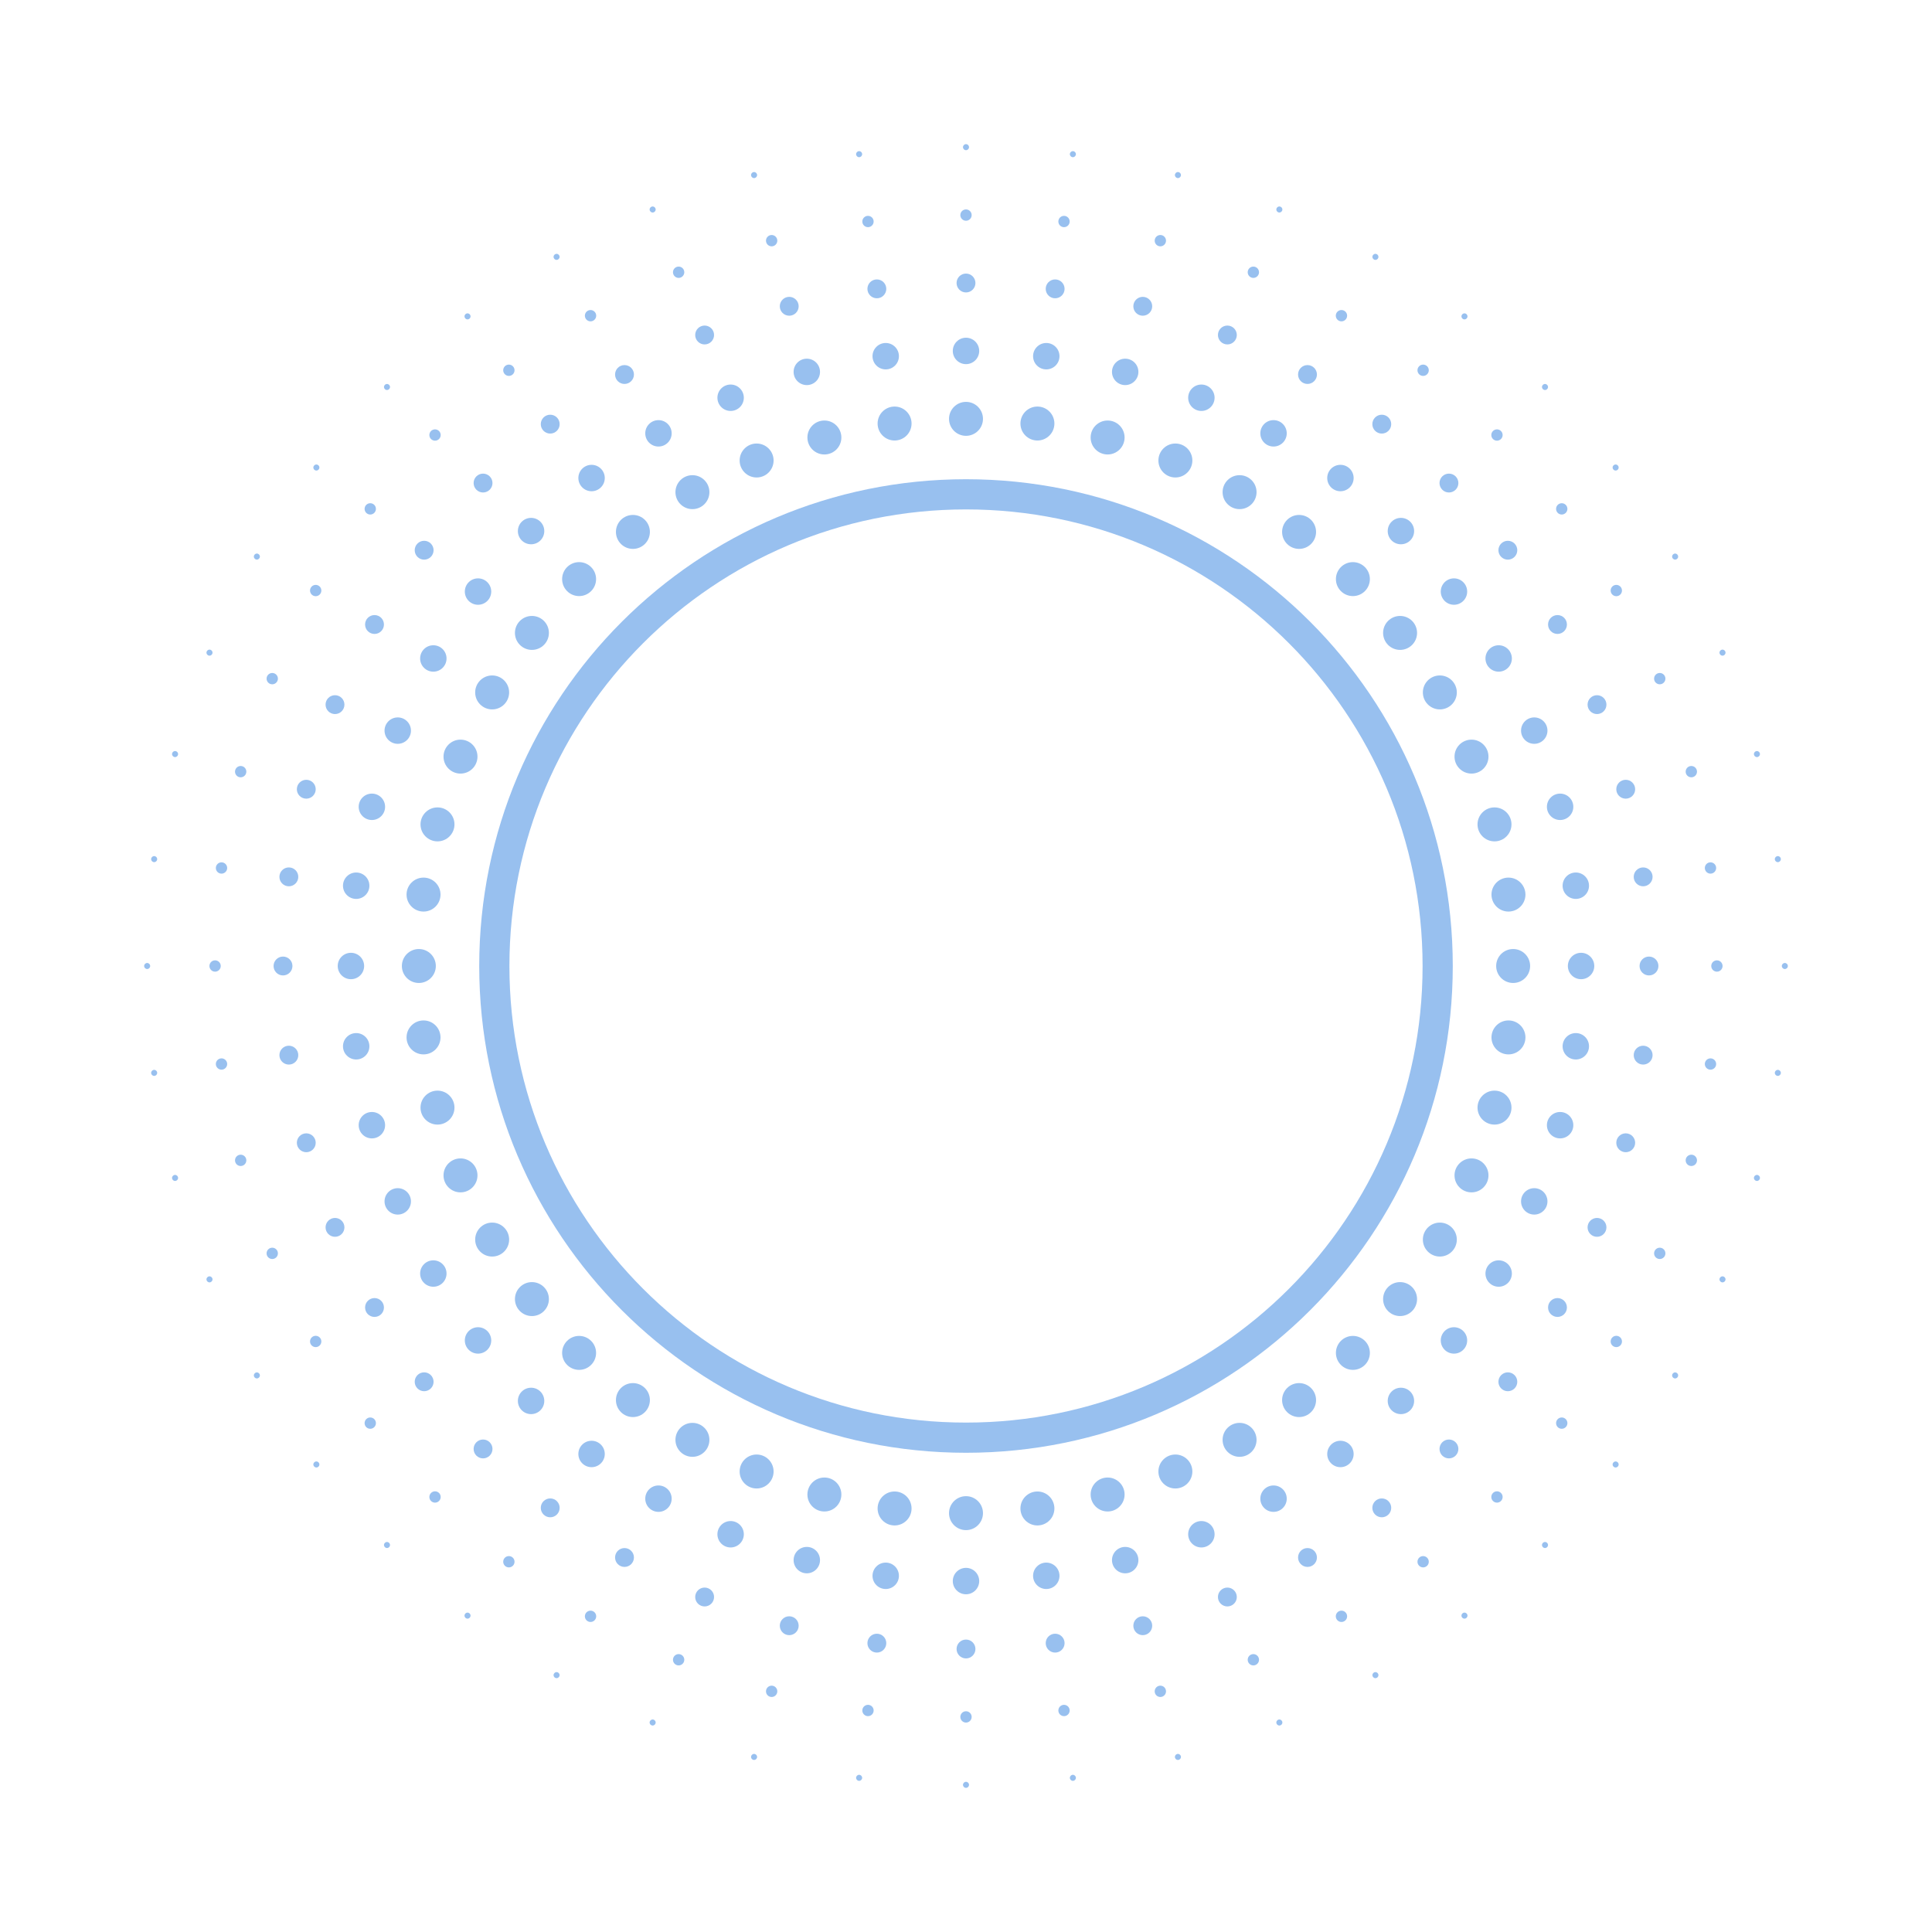
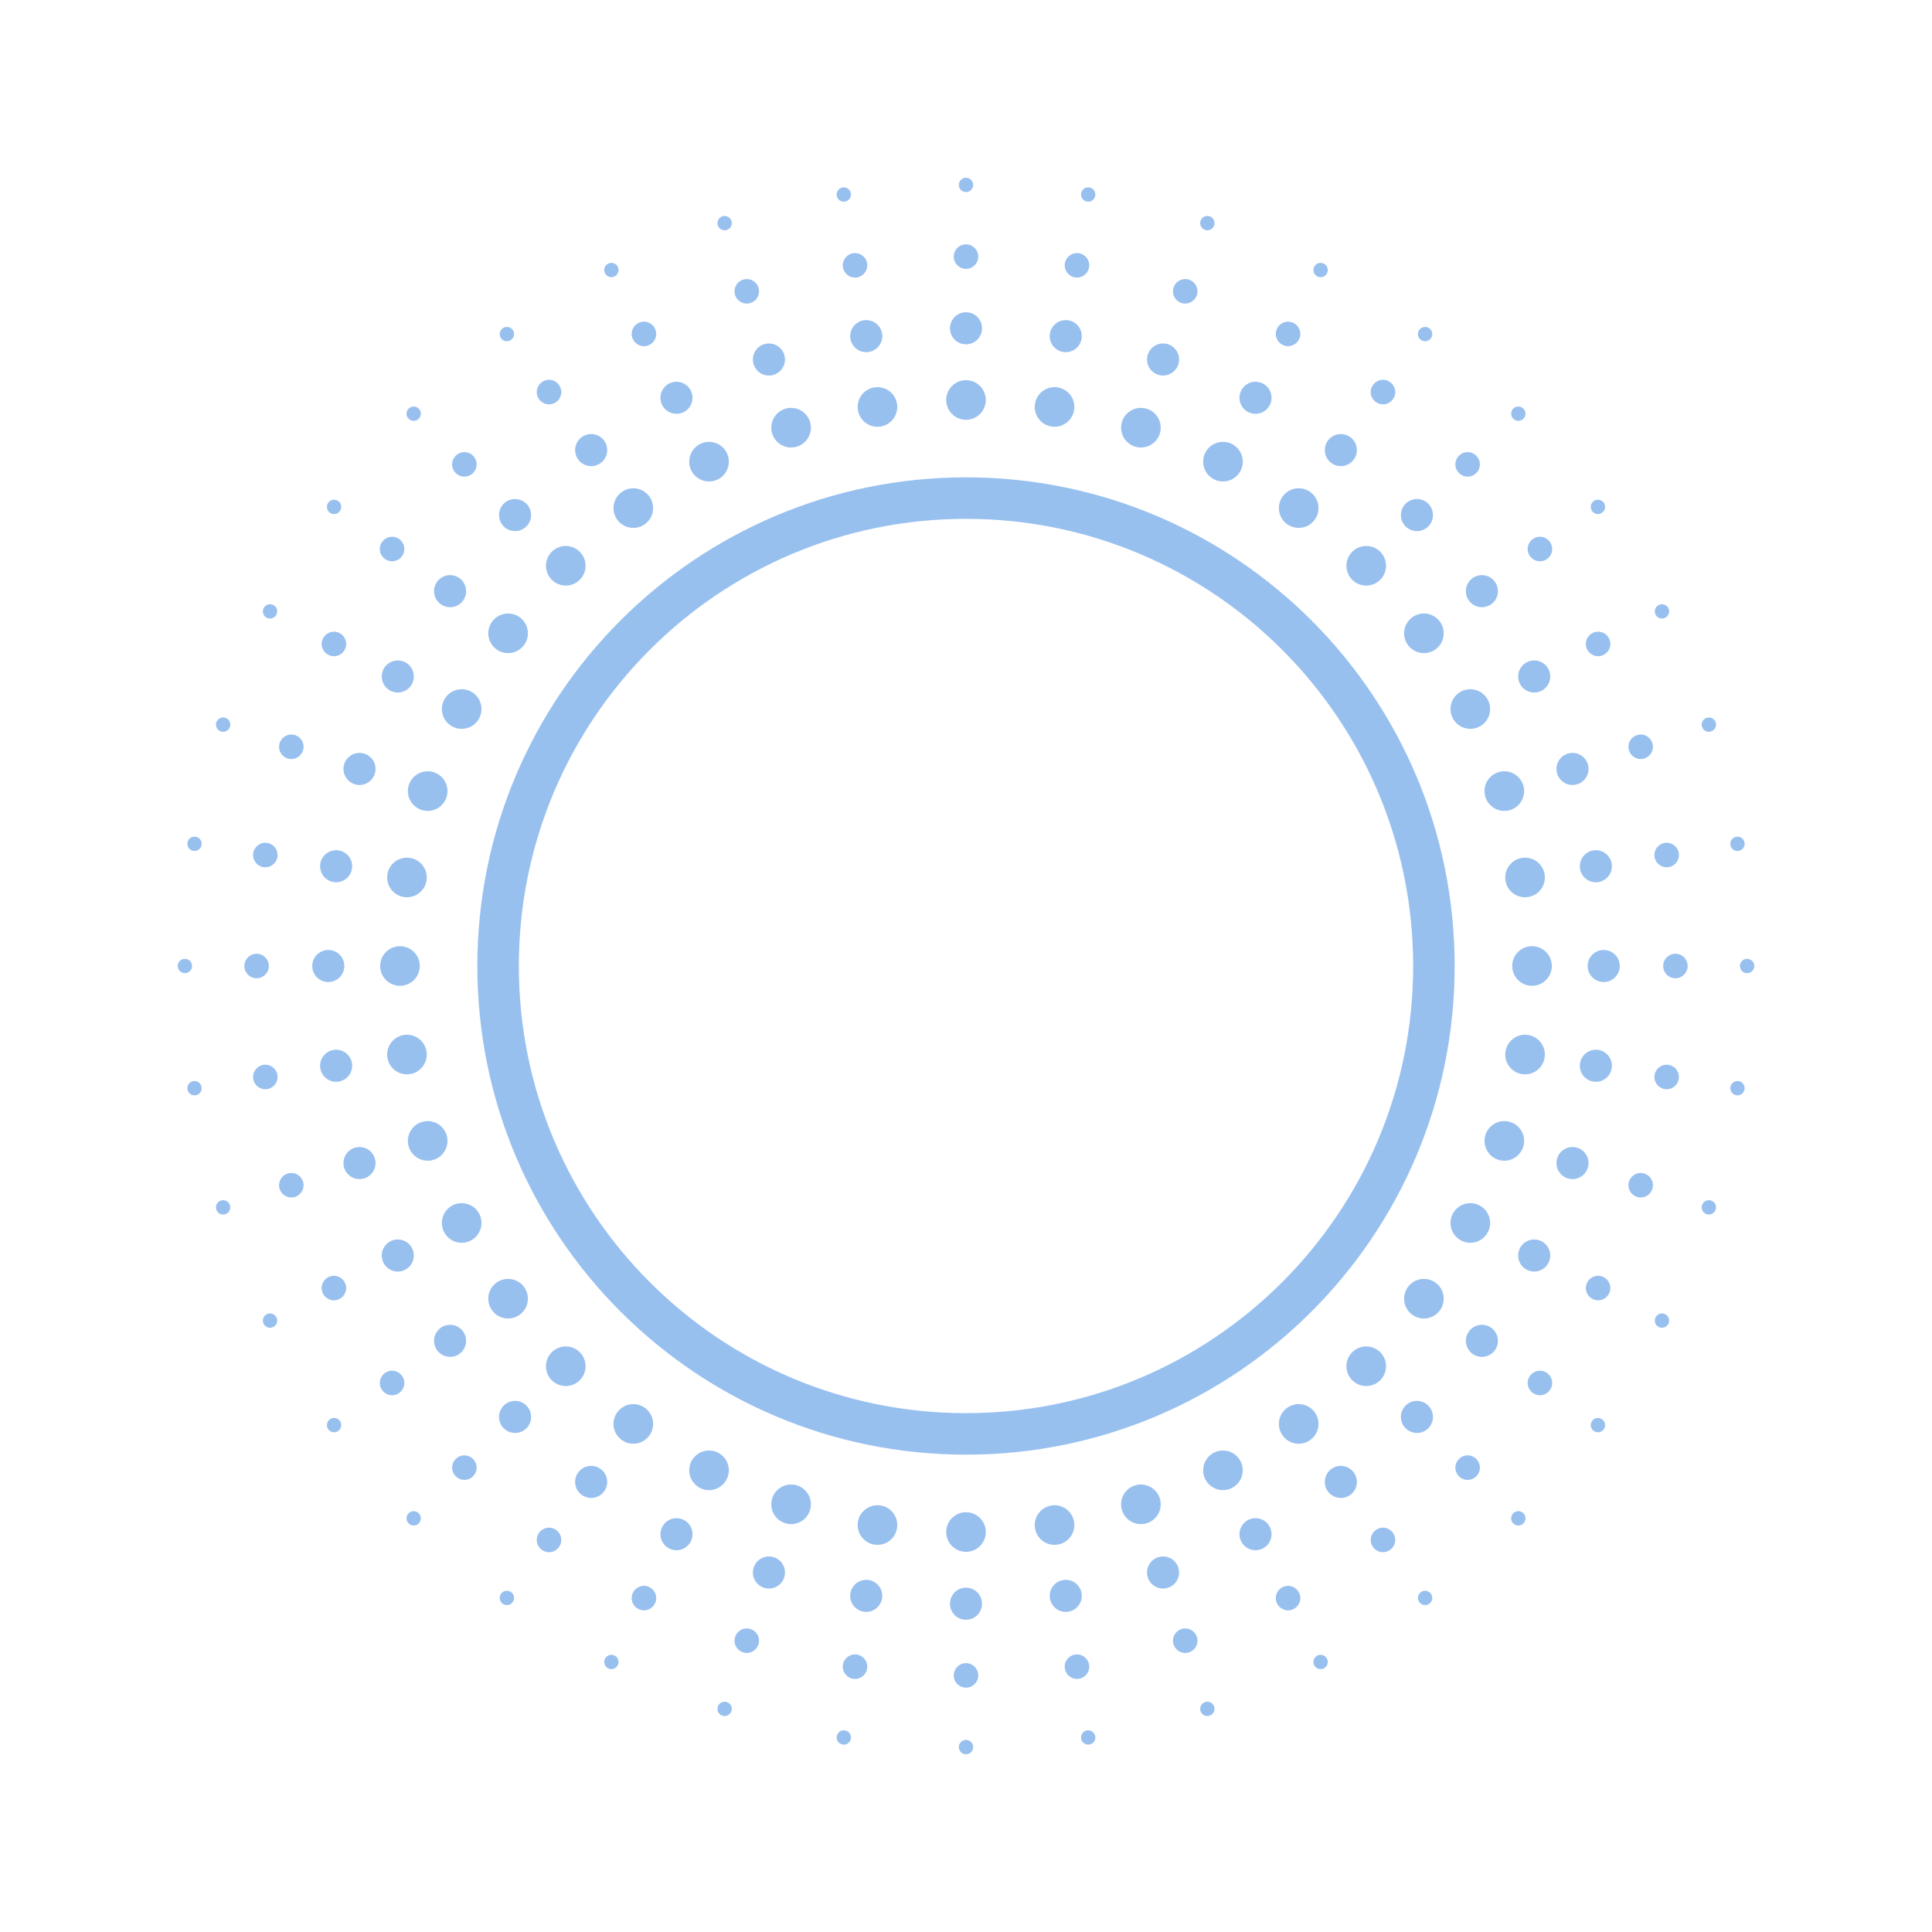
- <svg xmlns="http://www.w3.org/2000/svg" width="1024" height="1024" viewBox="0 0 1024 1024" fill="none" role="img" aria-label="NEUS">
-   <circle cx="512" cy="512" r="250" stroke="#98C0EF" stroke-width="16" fill="none" />
-   <g fill="#98C0EF">
-     <circle cx="512" cy="222" r="9" />
-     <circle cx="549.853" cy="224.481" r="9" />
-     <circle cx="587.058" cy="231.882" r="9" />
-     <circle cx="622.978" cy="244.075" r="9" />
-     <circle cx="657" cy="260.853" r="9" />
-     <circle cx="688.541" cy="281.928" r="9" />
-     <circle cx="717.061" cy="306.939" r="9" />
-     <circle cx="742.072" cy="335.459" r="9" />
-     <circle cx="763.147" cy="367" r="9" />
-     <circle cx="779.925" cy="401.022" r="9" />
-     <circle cx="792.118" cy="436.942" r="9" />
-     <circle cx="799.519" cy="474.147" r="9" />
-     <circle cx="802" cy="512" r="9" />
-     <circle cx="799.519" cy="549.853" r="9" />
-     <circle cx="792.118" cy="587.058" r="9" />
-     <circle cx="779.925" cy="622.978" r="9" />
-     <circle cx="763.147" cy="657" r="9" />
-     <circle cx="742.072" cy="688.541" r="9" />
-     <circle cx="717.061" cy="717.061" r="9" />
-     <circle cx="688.541" cy="742.072" r="9" />
-     <circle cx="657" cy="763.147" r="9" />
-     <circle cx="622.978" cy="779.925" r="9" />
-     <circle cx="587.058" cy="792.118" r="9" />
-     <circle cx="549.853" cy="799.519" r="9" />
-     <circle cx="512" cy="802" r="9" />
-     <circle cx="474.147" cy="799.519" r="9" />
-     <circle cx="436.942" cy="792.118" r="9" />
-     <circle cx="401.022" cy="779.925" r="9" />
-     <circle cx="367" cy="763.147" r="9" />
-     <circle cx="335.459" cy="742.072" r="9" />
-     <circle cx="306.939" cy="717.061" r="9" />
-     <circle cx="281.928" cy="688.541" r="9" />
-     <circle cx="260.853" cy="657" r="9" />
-     <circle cx="244.075" cy="622.978" r="9" />
-     <circle cx="231.882" cy="587.058" r="9" />
-     <circle cx="224.481" cy="549.853" r="9" />
-     <circle cx="222" cy="512" r="9" />
-     <circle cx="224.481" cy="474.147" r="9" />
-     <circle cx="231.882" cy="436.942" r="9" />
-     <circle cx="244.075" cy="401.022" r="9" />
-     <circle cx="260.853" cy="367" r="9" />
-     <circle cx="281.928" cy="335.459" r="9" />
-     <circle cx="306.939" cy="306.939" r="9" />
-     <circle cx="335.459" cy="281.928" r="9" />
-     <circle cx="367" cy="260.853" r="9" />
-     <circle cx="401.022" cy="244.075" r="9" />
-     <circle cx="436.942" cy="231.882" r="9" />
-     <circle cx="474.147" cy="224.481" r="9" />
-     <circle cx="512" cy="186" r="7" />
-     <circle cx="554.552" cy="188.789" r="7" />
-     <circle cx="596.375" cy="197.108" r="7" />
-     <circle cx="636.755" cy="210.815" r="7" />
-     <circle cx="675" cy="229.676" r="7" />
-     <circle cx="710.456" cy="253.367" r="7" />
-     <circle cx="742.517" cy="281.483" r="7" />
-     <circle cx="770.633" cy="313.544" r="7" />
-     <circle cx="794.324" cy="349" r="7" />
-     <circle cx="813.185" cy="387.245" r="7" />
-     <circle cx="826.892" cy="427.625" r="7" />
-     <circle cx="835.211" cy="469.448" r="7" />
-     <circle cx="838" cy="512" r="7" />
-     <circle cx="835.211" cy="554.552" r="7" />
-     <circle cx="826.892" cy="596.375" r="7" />
-     <circle cx="813.185" cy="636.755" r="7" />
-     <circle cx="794.324" cy="675" r="7" />
-     <circle cx="770.633" cy="710.456" r="7" />
-     <circle cx="742.517" cy="742.517" r="7" />
-     <circle cx="710.456" cy="770.633" r="7" />
-     <circle cx="675" cy="794.324" r="7" />
-     <circle cx="636.755" cy="813.185" r="7" />
-     <circle cx="596.375" cy="826.892" r="7" />
-     <circle cx="554.552" cy="835.211" r="7" />
-     <circle cx="512" cy="838" r="7" />
-     <circle cx="469.448" cy="835.211" r="7" />
-     <circle cx="427.625" cy="826.892" r="7" />
-     <circle cx="387.245" cy="813.185" r="7" />
-     <circle cx="349" cy="794.324" r="7" />
-     <circle cx="313.544" cy="770.633" r="7" />
-     <circle cx="281.483" cy="742.517" r="7" />
-     <circle cx="253.367" cy="710.456" r="7" />
-     <circle cx="229.676" cy="675" r="7" />
-     <circle cx="210.815" cy="636.755" r="7" />
-     <circle cx="197.108" cy="596.375" r="7" />
-     <circle cx="188.789" cy="554.552" r="7" />
-     <circle cx="186" cy="512" r="7" />
-     <circle cx="188.789" cy="469.448" r="7" />
-     <circle cx="197.108" cy="427.625" r="7" />
-     <circle cx="210.815" cy="387.245" r="7" />
-     <circle cx="229.676" cy="349" r="7" />
-     <circle cx="253.367" cy="313.544" r="7" />
-     <circle cx="281.483" cy="281.483" r="7" />
-     <circle cx="313.544" cy="253.367" r="7" />
-     <circle cx="349" cy="229.676" r="7" />
-     <circle cx="387.245" cy="210.815" r="7" />
-     <circle cx="427.625" cy="197.108" r="7" />
-     <circle cx="469.448" cy="188.789" r="7" />
-     <circle cx="512" cy="150" r="5" />
-     <circle cx="559.25" cy="153.097" r="5" />
-     <circle cx="605.692" cy="162.335" r="5" />
-     <circle cx="650.531" cy="177.556" r="5" />
-     <circle cx="693" cy="198.499" r="5" />
-     <circle cx="732.372" cy="224.806" r="5" />
-     <circle cx="767.973" cy="256.027" r="5" />
-     <circle cx="799.194" cy="291.628" r="5" />
-     <circle cx="825.501" cy="331" r="5" />
-     <circle cx="846.444" cy="373.469" r="5" />
-     <circle cx="861.665" cy="418.308" r="5" />
-     <circle cx="870.903" cy="464.75" r="5" />
-     <circle cx="874" cy="512" r="5" />
-     <circle cx="870.903" cy="559.25" r="5" />
-     <circle cx="861.665" cy="605.692" r="5" />
-     <circle cx="846.444" cy="650.531" r="5" />
-     <circle cx="825.501" cy="693" r="5" />
-     <circle cx="799.194" cy="732.372" r="5" />
-     <circle cx="767.973" cy="767.973" r="5" />
-     <circle cx="732.372" cy="799.194" r="5" />
-     <circle cx="693" cy="825.501" r="5" />
-     <circle cx="650.531" cy="846.444" r="5" />
-     <circle cx="605.692" cy="861.665" r="5" />
-     <circle cx="559.25" cy="870.903" r="5" />
-     <circle cx="512" cy="874" r="5" />
-     <circle cx="464.75" cy="870.903" r="5" />
-     <circle cx="418.308" cy="861.665" r="5" />
-     <circle cx="373.469" cy="846.444" r="5" />
-     <circle cx="331" cy="825.501" r="5" />
-     <circle cx="291.628" cy="799.194" r="5" />
-     <circle cx="256.027" cy="767.973" r="5" />
-     <circle cx="224.806" cy="732.372" r="5" />
-     <circle cx="198.499" cy="693" r="5" />
-     <circle cx="177.556" cy="650.531" r="5" />
-     <circle cx="162.335" cy="605.692" r="5" />
-     <circle cx="153.097" cy="559.25" r="5" />
-     <circle cx="150" cy="512" r="5" />
-     <circle cx="153.097" cy="464.75" r="5" />
-     <circle cx="162.335" cy="418.308" r="5" />
-     <circle cx="177.556" cy="373.469" r="5" />
-     <circle cx="198.499" cy="331" r="5" />
-     <circle cx="224.806" cy="291.628" r="5" />
-     <circle cx="256.027" cy="256.027" r="5" />
-     <circle cx="291.628" cy="224.806" r="5" />
-     <circle cx="331" cy="198.499" r="5" />
-     <circle cx="373.469" cy="177.556" r="5" />
-     <circle cx="418.308" cy="162.335" r="5" />
-     <circle cx="464.75" cy="153.097" r="5" />
-     <circle cx="512" cy="114" r="3" />
-     <circle cx="563.949" cy="117.405" r="3" />
-     <circle cx="615.01" cy="127.562" r="3" />
-     <circle cx="664.308" cy="144.296" r="3" />
-     <circle cx="711" cy="167.322" r="3" />
-     <circle cx="754.287" cy="196.245" r="3" />
-     <circle cx="793.428" cy="230.572" r="3" />
-     <circle cx="827.755" cy="269.713" r="3" />
-     <circle cx="856.678" cy="313" r="3" />
-     <circle cx="879.704" cy="359.692" r="3" />
-     <circle cx="896.438" cy="408.99" r="3" />
-     <circle cx="906.595" cy="460.051" r="3" />
-     <circle cx="910" cy="512" r="3" />
-     <circle cx="906.595" cy="563.949" r="3" />
-     <circle cx="896.438" cy="615.01" r="3" />
-     <circle cx="879.704" cy="664.308" r="3" />
-     <circle cx="856.678" cy="711" r="3" />
-     <circle cx="827.755" cy="754.287" r="3" />
-     <circle cx="793.428" cy="793.428" r="3" />
-     <circle cx="754.287" cy="827.755" r="3" />
-     <circle cx="711" cy="856.678" r="3" />
-     <circle cx="664.308" cy="879.704" r="3" />
-     <circle cx="615.01" cy="896.438" r="3" />
-     <circle cx="563.949" cy="906.595" r="3" />
-     <circle cx="512" cy="910" r="3" />
-     <circle cx="460.051" cy="906.595" r="3" />
-     <circle cx="408.99" cy="896.438" r="3" />
-     <circle cx="359.692" cy="879.704" r="3" />
-     <circle cx="313" cy="856.678" r="3" />
-     <circle cx="269.713" cy="827.755" r="3" />
-     <circle cx="230.572" cy="793.428" r="3" />
-     <circle cx="196.245" cy="754.287" r="3" />
-     <circle cx="167.322" cy="711" r="3" />
-     <circle cx="144.296" cy="664.308" r="3" />
-     <circle cx="127.562" cy="615.01" r="3" />
-     <circle cx="117.405" cy="563.949" r="3" />
-     <circle cx="114" cy="512" r="3" />
-     <circle cx="117.405" cy="460.051" r="3" />
-     <circle cx="127.562" cy="408.99" r="3" />
-     <circle cx="144.296" cy="359.692" r="3" />
-     <circle cx="167.322" cy="313" r="3" />
-     <circle cx="196.245" cy="269.713" r="3" />
-     <circle cx="230.572" cy="230.572" r="3" />
-     <circle cx="269.713" cy="196.245" r="3" />
-     <circle cx="313" cy="167.322" r="3" />
-     <circle cx="359.692" cy="144.296" r="3" />
-     <circle cx="408.99" cy="127.562" r="3" />
-     <circle cx="460.051" cy="117.405" r="3" />
-     <circle cx="512" cy="78" r="1.6" />
-     <circle cx="568.648" cy="81.713" r="1.6" />
-     <circle cx="624.327" cy="92.788" r="1.6" />
-     <circle cx="678.085" cy="111.036" r="1.6" />
-     <circle cx="729" cy="136.145" r="1.6" />
-     <circle cx="776.202" cy="167.685" r="1.6" />
-     <circle cx="818.884" cy="205.116" r="1.6" />
-     <circle cx="856.315" cy="247.798" r="1.6" />
-     <circle cx="887.855" cy="295" r="1.6" />
-     <circle cx="912.964" cy="345.915" r="1.6" />
-     <circle cx="931.212" cy="399.673" r="1.6" />
-     <circle cx="942.287" cy="455.352" r="1.6" />
-     <circle cx="946" cy="512" r="1.6" />
-     <circle cx="942.287" cy="568.648" r="1.6" />
-     <circle cx="931.212" cy="624.327" r="1.6" />
-     <circle cx="912.964" cy="678.085" r="1.6" />
-     <circle cx="887.855" cy="729" r="1.6" />
-     <circle cx="856.315" cy="776.202" r="1.6" />
-     <circle cx="818.884" cy="818.884" r="1.6" />
-     <circle cx="776.202" cy="856.315" r="1.6" />
-     <circle cx="729" cy="887.855" r="1.6" />
-     <circle cx="678.085" cy="912.964" r="1.6" />
-     <circle cx="624.327" cy="931.212" r="1.6" />
-     <circle cx="568.648" cy="942.287" r="1.6" />
-     <circle cx="512" cy="946" r="1.6" />
-     <circle cx="455.352" cy="942.287" r="1.6" />
-     <circle cx="399.673" cy="931.212" r="1.6" />
-     <circle cx="345.915" cy="912.964" r="1.6" />
-     <circle cx="295" cy="887.855" r="1.6" />
-     <circle cx="247.798" cy="856.315" r="1.6" />
-     <circle cx="205.116" cy="818.884" r="1.6" />
-     <circle cx="167.685" cy="776.202" r="1.6" />
-     <circle cx="136.145" cy="729" r="1.6" />
-     <circle cx="111.036" cy="678.085" r="1.6" />
-     <circle cx="92.788" cy="624.327" r="1.6" />
-     <circle cx="81.713" cy="568.648" r="1.6" />
-     <circle cx="78" cy="512" r="1.6" />
-     <circle cx="81.713" cy="455.352" r="1.6" />
-     <circle cx="92.788" cy="399.673" r="1.6" />
-     <circle cx="111.036" cy="345.915" r="1.6" />
-     <circle cx="136.145" cy="295" r="1.6" />
-     <circle cx="167.685" cy="247.798" r="1.6" />
-     <circle cx="205.116" cy="205.116" r="1.6" />
-     <circle cx="247.798" cy="167.685" r="1.6" />
-     <circle cx="295" cy="136.145" r="1.6" />
-     <circle cx="345.915" cy="111.036" r="1.6" />
-     <circle cx="399.673" cy="92.788" r="1.6" />
-     <circle cx="455.352" cy="81.713" r="1.6" />
+ <svg xmlns="http://www.w3.org/2000/svg" viewBox="0 0 1024 1024" fill="none" shape-rendering="geometricPrecision" role="img" aria-labelledby="neusMarkTitle">
+   <circle cx="512" cy="512" r="248" stroke="#98C0EF" stroke-width="22" fill="none" />
+   <g>
+     <circle cx="512" cy="212" r="10.5" fill="#98C0EF" />
+     <circle cx="558.93" cy="215.693" r="10.5" fill="#98C0EF" />
+     <circle cx="604.705" cy="226.683" r="10.5" fill="#98C0EF" />
+     <circle cx="648.197" cy="244.698" r="10.5" fill="#98C0EF" />
+     <circle cx="688.336" cy="269.295" r="10.5" fill="#98C0EF" />
+     <circle cx="724.132" cy="299.868" r="10.5" fill="#98C0EF" />
+     <circle cx="754.705" cy="335.664" r="10.5" fill="#98C0EF" />
+     <circle cx="779.302" cy="375.803" r="10.5" fill="#98C0EF" />
+     <circle cx="797.317" cy="419.295" r="10.5" fill="#98C0EF" />
+     <circle cx="808.307" cy="465.07" r="10.5" fill="#98C0EF" />
+     <circle cx="812" cy="512" r="10.5" fill="#98C0EF" />
+     <circle cx="808.307" cy="558.93" r="10.5" fill="#98C0EF" />
+     <circle cx="797.317" cy="604.705" r="10.5" fill="#98C0EF" />
+     <circle cx="779.302" cy="648.197" r="10.5" fill="#98C0EF" />
+     <circle cx="754.705" cy="688.336" r="10.5" fill="#98C0EF" />
+     <circle cx="724.132" cy="724.132" r="10.5" fill="#98C0EF" />
+     <circle cx="688.336" cy="754.705" r="10.5" fill="#98C0EF" />
+     <circle cx="648.197" cy="779.302" r="10.5" fill="#98C0EF" />
+     <circle cx="604.705" cy="797.317" r="10.5" fill="#98C0EF" />
+     <circle cx="558.93" cy="808.307" r="10.5" fill="#98C0EF" />
+     <circle cx="512" cy="812" r="10.5" fill="#98C0EF" />
+     <circle cx="465.07" cy="808.307" r="10.5" fill="#98C0EF" />
+     <circle cx="419.295" cy="797.317" r="10.5" fill="#98C0EF" />
+     <circle cx="375.803" cy="779.302" r="10.5" fill="#98C0EF" />
+     <circle cx="335.664" cy="754.705" r="10.5" fill="#98C0EF" />
+     <circle cx="299.868" cy="724.132" r="10.5" fill="#98C0EF" />
+     <circle cx="269.295" cy="688.336" r="10.5" fill="#98C0EF" />
+     <circle cx="244.698" cy="648.197" r="10.5" fill="#98C0EF" />
+     <circle cx="226.683" cy="604.705" r="10.5" fill="#98C0EF" />
+     <circle cx="215.693" cy="558.93" r="10.5" fill="#98C0EF" />
+     <circle cx="212" cy="512" r="10.5" fill="#98C0EF" />
+     <circle cx="215.693" cy="465.07" r="10.5" fill="#98C0EF" />
+     <circle cx="226.683" cy="419.295" r="10.5" fill="#98C0EF" />
+     <circle cx="244.698" cy="375.803" r="10.5" fill="#98C0EF" />
+     <circle cx="269.295" cy="335.664" r="10.5" fill="#98C0EF" />
+     <circle cx="299.868" cy="299.868" r="10.5" fill="#98C0EF" />
+     <circle cx="335.664" cy="269.295" r="10.5" fill="#98C0EF" />
+     <circle cx="375.803" cy="244.698" r="10.5" fill="#98C0EF" />
+     <circle cx="419.295" cy="226.683" r="10.5" fill="#98C0EF" />
+     <circle cx="465.07" cy="215.693" r="10.5" fill="#98C0EF" />
+     <circle cx="512" cy="174" r="8.5" fill="#98C0EF" />
+     <circle cx="564.875" cy="178.161" r="8.5" fill="#98C0EF" />
+     <circle cx="616.448" cy="190.543" r="8.5" fill="#98C0EF" />
+     <circle cx="665.449" cy="210.84" r="8.5" fill="#98C0EF" />
+     <circle cx="710.671" cy="238.552" r="8.5" fill="#98C0EF" />
+     <circle cx="751.002" cy="272.998" r="8.5" fill="#98C0EF" />
+     <circle cx="785.448" cy="313.329" r="8.5" fill="#98C0EF" />
+     <circle cx="813.16" cy="358.551" r="8.5" fill="#98C0EF" />
+     <circle cx="833.457" cy="407.552" r="8.5" fill="#98C0EF" />
+     <circle cx="845.839" cy="459.125" r="8.5" fill="#98C0EF" />
+     <circle cx="850" cy="512" r="8.5" fill="#98C0EF" />
+     <circle cx="845.839" cy="564.875" r="8.5" fill="#98C0EF" />
+     <circle cx="833.457" cy="616.448" r="8.5" fill="#98C0EF" />
+     <circle cx="813.16" cy="665.449" r="8.5" fill="#98C0EF" />
+     <circle cx="785.448" cy="710.671" r="8.5" fill="#98C0EF" />
+     <circle cx="751.002" cy="751.002" r="8.5" fill="#98C0EF" />
+     <circle cx="710.671" cy="785.448" r="8.5" fill="#98C0EF" />
+     <circle cx="665.449" cy="813.16" r="8.5" fill="#98C0EF" />
+     <circle cx="616.448" cy="833.457" r="8.5" fill="#98C0EF" />
+     <circle cx="564.875" cy="845.839" r="8.5" fill="#98C0EF" />
+     <circle cx="512" cy="850" r="8.5" fill="#98C0EF" />
+     <circle cx="459.125" cy="845.839" r="8.5" fill="#98C0EF" />
+     <circle cx="407.552" cy="833.457" r="8.5" fill="#98C0EF" />
+     <circle cx="358.551" cy="813.16" r="8.5" fill="#98C0EF" />
+     <circle cx="313.329" cy="785.448" r="8.5" fill="#98C0EF" />
+     <circle cx="272.998" cy="751.002" r="8.5" fill="#98C0EF" />
+     <circle cx="238.552" cy="710.671" r="8.5" fill="#98C0EF" />
+     <circle cx="210.84" cy="665.449" r="8.5" fill="#98C0EF" />
+     <circle cx="190.543" cy="616.448" r="8.5" fill="#98C0EF" />
+     <circle cx="178.161" cy="564.875" r="8.5" fill="#98C0EF" />
+     <circle cx="174" cy="512" r="8.5" fill="#98C0EF" />
+     <circle cx="178.161" cy="459.125" r="8.5" fill="#98C0EF" />
+     <circle cx="190.543" cy="407.552" r="8.5" fill="#98C0EF" />
+     <circle cx="210.84" cy="358.551" r="8.5" fill="#98C0EF" />
+     <circle cx="238.552" cy="313.329" r="8.5" fill="#98C0EF" />
+     <circle cx="272.998" cy="272.998" r="8.5" fill="#98C0EF" />
+     <circle cx="313.329" cy="238.552" r="8.5" fill="#98C0EF" />
+     <circle cx="358.551" cy="210.84" r="8.5" fill="#98C0EF" />
+     <circle cx="407.552" cy="190.543" r="8.5" fill="#98C0EF" />
+     <circle cx="459.125" cy="178.161" r="8.5" fill="#98C0EF" />
+     <circle cx="512" cy="136" r="6.5" fill="#98C0EF" />
+     <circle cx="570.819" cy="140.629" r="6.5" fill="#98C0EF" />
+     <circle cx="628.19" cy="154.403" r="6.5" fill="#98C0EF" />
+     <circle cx="682.7" cy="176.982" r="6.5" fill="#98C0EF" />
+     <circle cx="733.007" cy="207.81" r="6.5" fill="#98C0EF" />
+     <circle cx="777.872" cy="246.128" r="6.5" fill="#98C0EF" />
+     <circle cx="816.19" cy="290.993" r="6.5" fill="#98C0EF" />
+     <circle cx="847.018" cy="341.3" r="6.5" fill="#98C0EF" />
+     <circle cx="869.597" cy="395.81" r="6.5" fill="#98C0EF" />
+     <circle cx="883.371" cy="453.181" r="6.5" fill="#98C0EF" />
+     <circle cx="888" cy="512" r="6.5" fill="#98C0EF" />
+     <circle cx="883.371" cy="570.819" r="6.5" fill="#98C0EF" />
+     <circle cx="869.597" cy="628.19" r="6.5" fill="#98C0EF" />
+     <circle cx="847.018" cy="682.7" r="6.5" fill="#98C0EF" />
+     <circle cx="816.19" cy="733.007" r="6.5" fill="#98C0EF" />
+     <circle cx="777.872" cy="777.872" r="6.5" fill="#98C0EF" />
+     <circle cx="733.007" cy="816.19" r="6.5" fill="#98C0EF" />
+     <circle cx="682.7" cy="847.018" r="6.5" fill="#98C0EF" />
+     <circle cx="628.19" cy="869.597" r="6.5" fill="#98C0EF" />
+     <circle cx="570.819" cy="883.371" r="6.5" fill="#98C0EF" />
+     <circle cx="512" cy="888" r="6.5" fill="#98C0EF" />
+     <circle cx="453.181" cy="883.371" r="6.5" fill="#98C0EF" />
+     <circle cx="395.81" cy="869.597" r="6.5" fill="#98C0EF" />
+     <circle cx="341.3" cy="847.018" r="6.5" fill="#98C0EF" />
+     <circle cx="290.993" cy="816.19" r="6.5" fill="#98C0EF" />
+     <circle cx="246.128" cy="777.872" r="6.5" fill="#98C0EF" />
+     <circle cx="207.81" cy="733.007" r="6.5" fill="#98C0EF" />
+     <circle cx="176.982" cy="682.7" r="6.5" fill="#98C0EF" />
+     <circle cx="154.403" cy="628.19" r="6.5" fill="#98C0EF" />
+     <circle cx="140.629" cy="570.819" r="6.5" fill="#98C0EF" />
+     <circle cx="136" cy="512" r="6.5" fill="#98C0EF" />
+     <circle cx="140.629" cy="453.181" r="6.5" fill="#98C0EF" />
+     <circle cx="154.403" cy="395.81" r="6.5" fill="#98C0EF" />
+     <circle cx="176.982" cy="341.3" r="6.5" fill="#98C0EF" />
+     <circle cx="207.81" cy="290.993" r="6.5" fill="#98C0EF" />
+     <circle cx="246.128" cy="246.128" r="6.5" fill="#98C0EF" />
+     <circle cx="290.993" cy="207.81" r="6.5" fill="#98C0EF" />
+     <circle cx="341.3" cy="176.982" r="6.5" fill="#98C0EF" />
+     <circle cx="395.81" cy="154.403" r="6.5" fill="#98C0EF" />
+     <circle cx="453.181" cy="140.629" r="6.5" fill="#98C0EF" />
+     <circle cx="512" cy="98" r="3.8" fill="#98C0EF" />
+     <circle cx="576.764" cy="103.097" r="3.8" fill="#98C0EF" />
+     <circle cx="639.933" cy="118.263" r="3.8" fill="#98C0EF" />
+     <circle cx="699.952" cy="143.123" r="3.8" fill="#98C0EF" />
+     <circle cx="755.343" cy="177.067" r="3.8" fill="#98C0EF" />
+     <circle cx="804.742" cy="219.258" r="3.8" fill="#98C0EF" />
+     <circle cx="846.933" cy="268.657" r="3.8" fill="#98C0EF" />
+     <circle cx="880.877" cy="324.048" r="3.8" fill="#98C0EF" />
+     <circle cx="905.737" cy="384.067" r="3.8" fill="#98C0EF" />
+     <circle cx="920.903" cy="447.236" r="3.8" fill="#98C0EF" />
+     <circle cx="926" cy="512" r="3.8" fill="#98C0EF" />
+     <circle cx="920.903" cy="576.764" r="3.8" fill="#98C0EF" />
+     <circle cx="905.737" cy="639.933" r="3.8" fill="#98C0EF" />
+     <circle cx="880.877" cy="699.952" r="3.8" fill="#98C0EF" />
+     <circle cx="846.933" cy="755.343" r="3.8" fill="#98C0EF" />
+     <circle cx="804.742" cy="804.742" r="3.8" fill="#98C0EF" />
+     <circle cx="755.343" cy="846.933" r="3.8" fill="#98C0EF" />
+     <circle cx="699.952" cy="880.877" r="3.8" fill="#98C0EF" />
+     <circle cx="639.933" cy="905.737" r="3.8" fill="#98C0EF" />
+     <circle cx="576.764" cy="920.903" r="3.8" fill="#98C0EF" />
+     <circle cx="512" cy="926" r="3.8" fill="#98C0EF" />
+     <circle cx="447.236" cy="920.903" r="3.8" fill="#98C0EF" />
+     <circle cx="384.067" cy="905.737" r="3.8" fill="#98C0EF" />
+     <circle cx="324.048" cy="880.877" r="3.8" fill="#98C0EF" />
+     <circle cx="268.657" cy="846.933" r="3.8" fill="#98C0EF" />
+     <circle cx="219.258" cy="804.742" r="3.8" fill="#98C0EF" />
+     <circle cx="177.067" cy="755.343" r="3.8" fill="#98C0EF" />
+     <circle cx="143.123" cy="699.952" r="3.8" fill="#98C0EF" />
+     <circle cx="118.263" cy="639.933" r="3.8" fill="#98C0EF" />
+     <circle cx="103.097" cy="576.764" r="3.8" fill="#98C0EF" />
+     <circle cx="98" cy="512" r="3.8" fill="#98C0EF" />
+     <circle cx="103.097" cy="447.236" r="3.8" fill="#98C0EF" />
+     <circle cx="118.263" cy="384.067" r="3.8" fill="#98C0EF" />
+     <circle cx="143.123" cy="324.048" r="3.8" fill="#98C0EF" />
+     <circle cx="177.067" cy="268.657" r="3.8" fill="#98C0EF" />
+     <circle cx="219.258" cy="219.258" r="3.8" fill="#98C0EF" />
+     <circle cx="268.657" cy="177.067" r="3.8" fill="#98C0EF" />
+     <circle cx="324.048" cy="143.123" r="3.8" fill="#98C0EF" />
+     <circle cx="384.067" cy="118.263" r="3.8" fill="#98C0EF" />
+     <circle cx="447.236" cy="103.097" r="3.8" fill="#98C0EF" />
  </g>
</svg>
